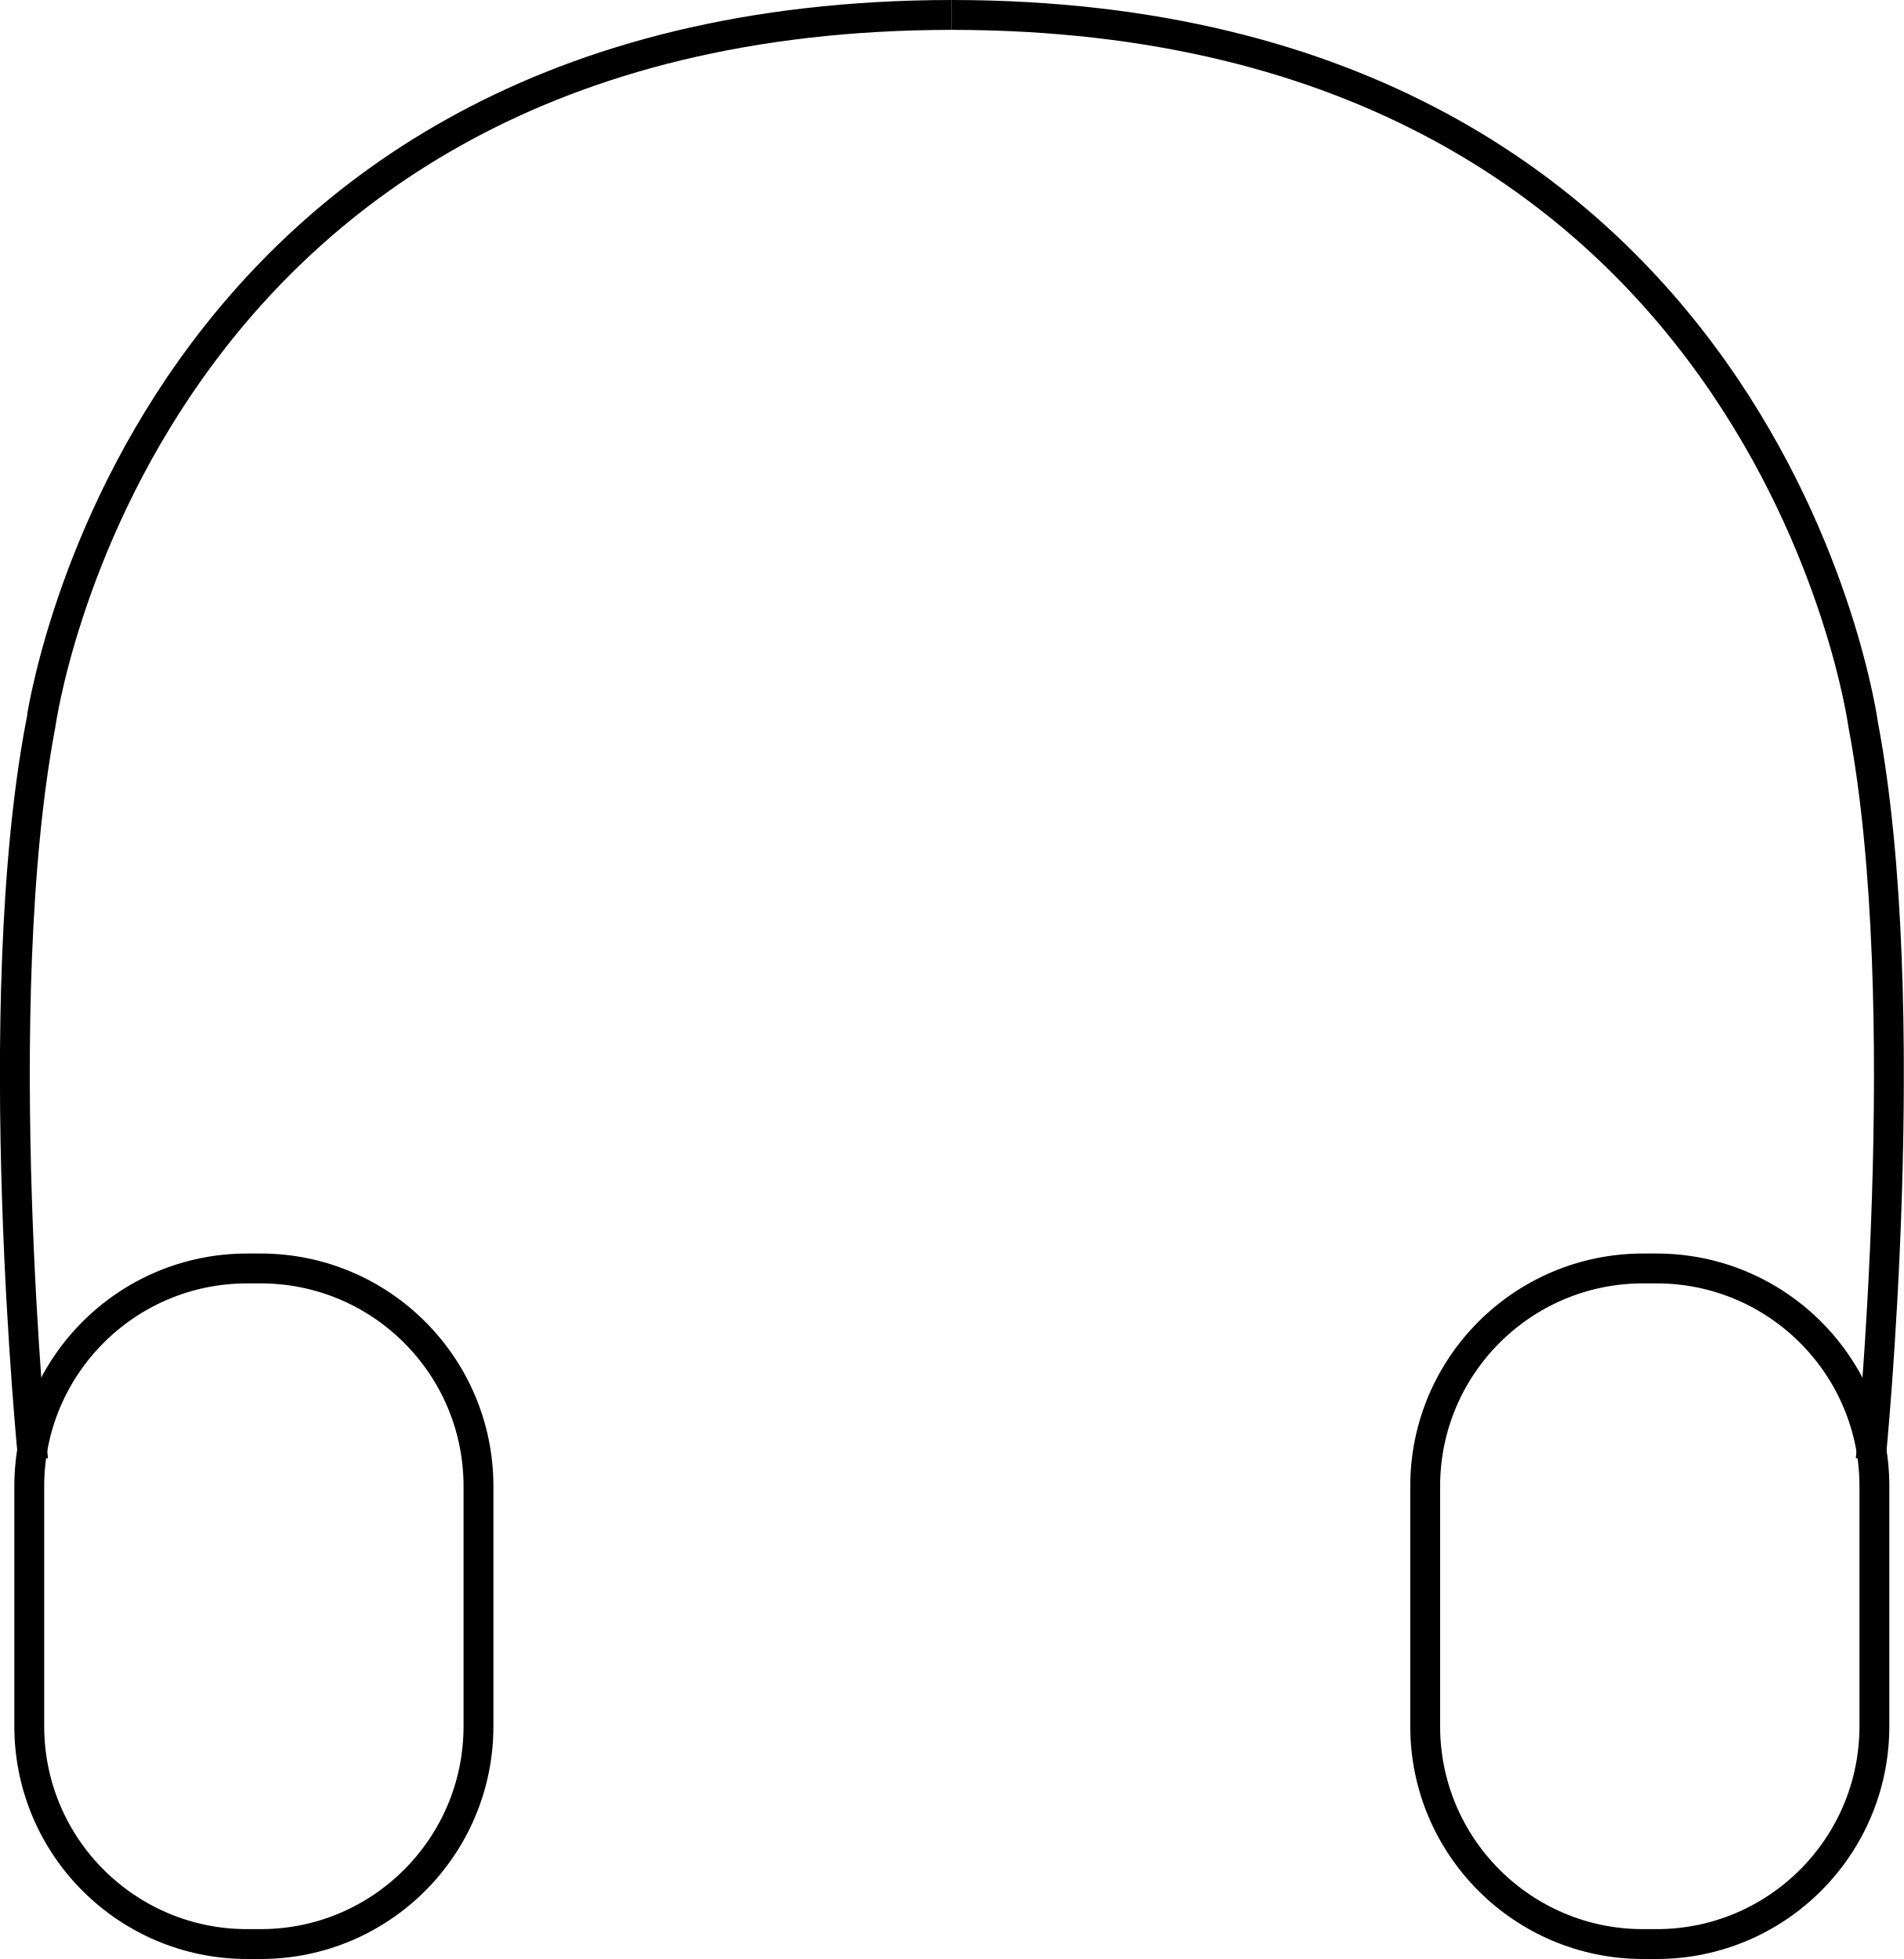
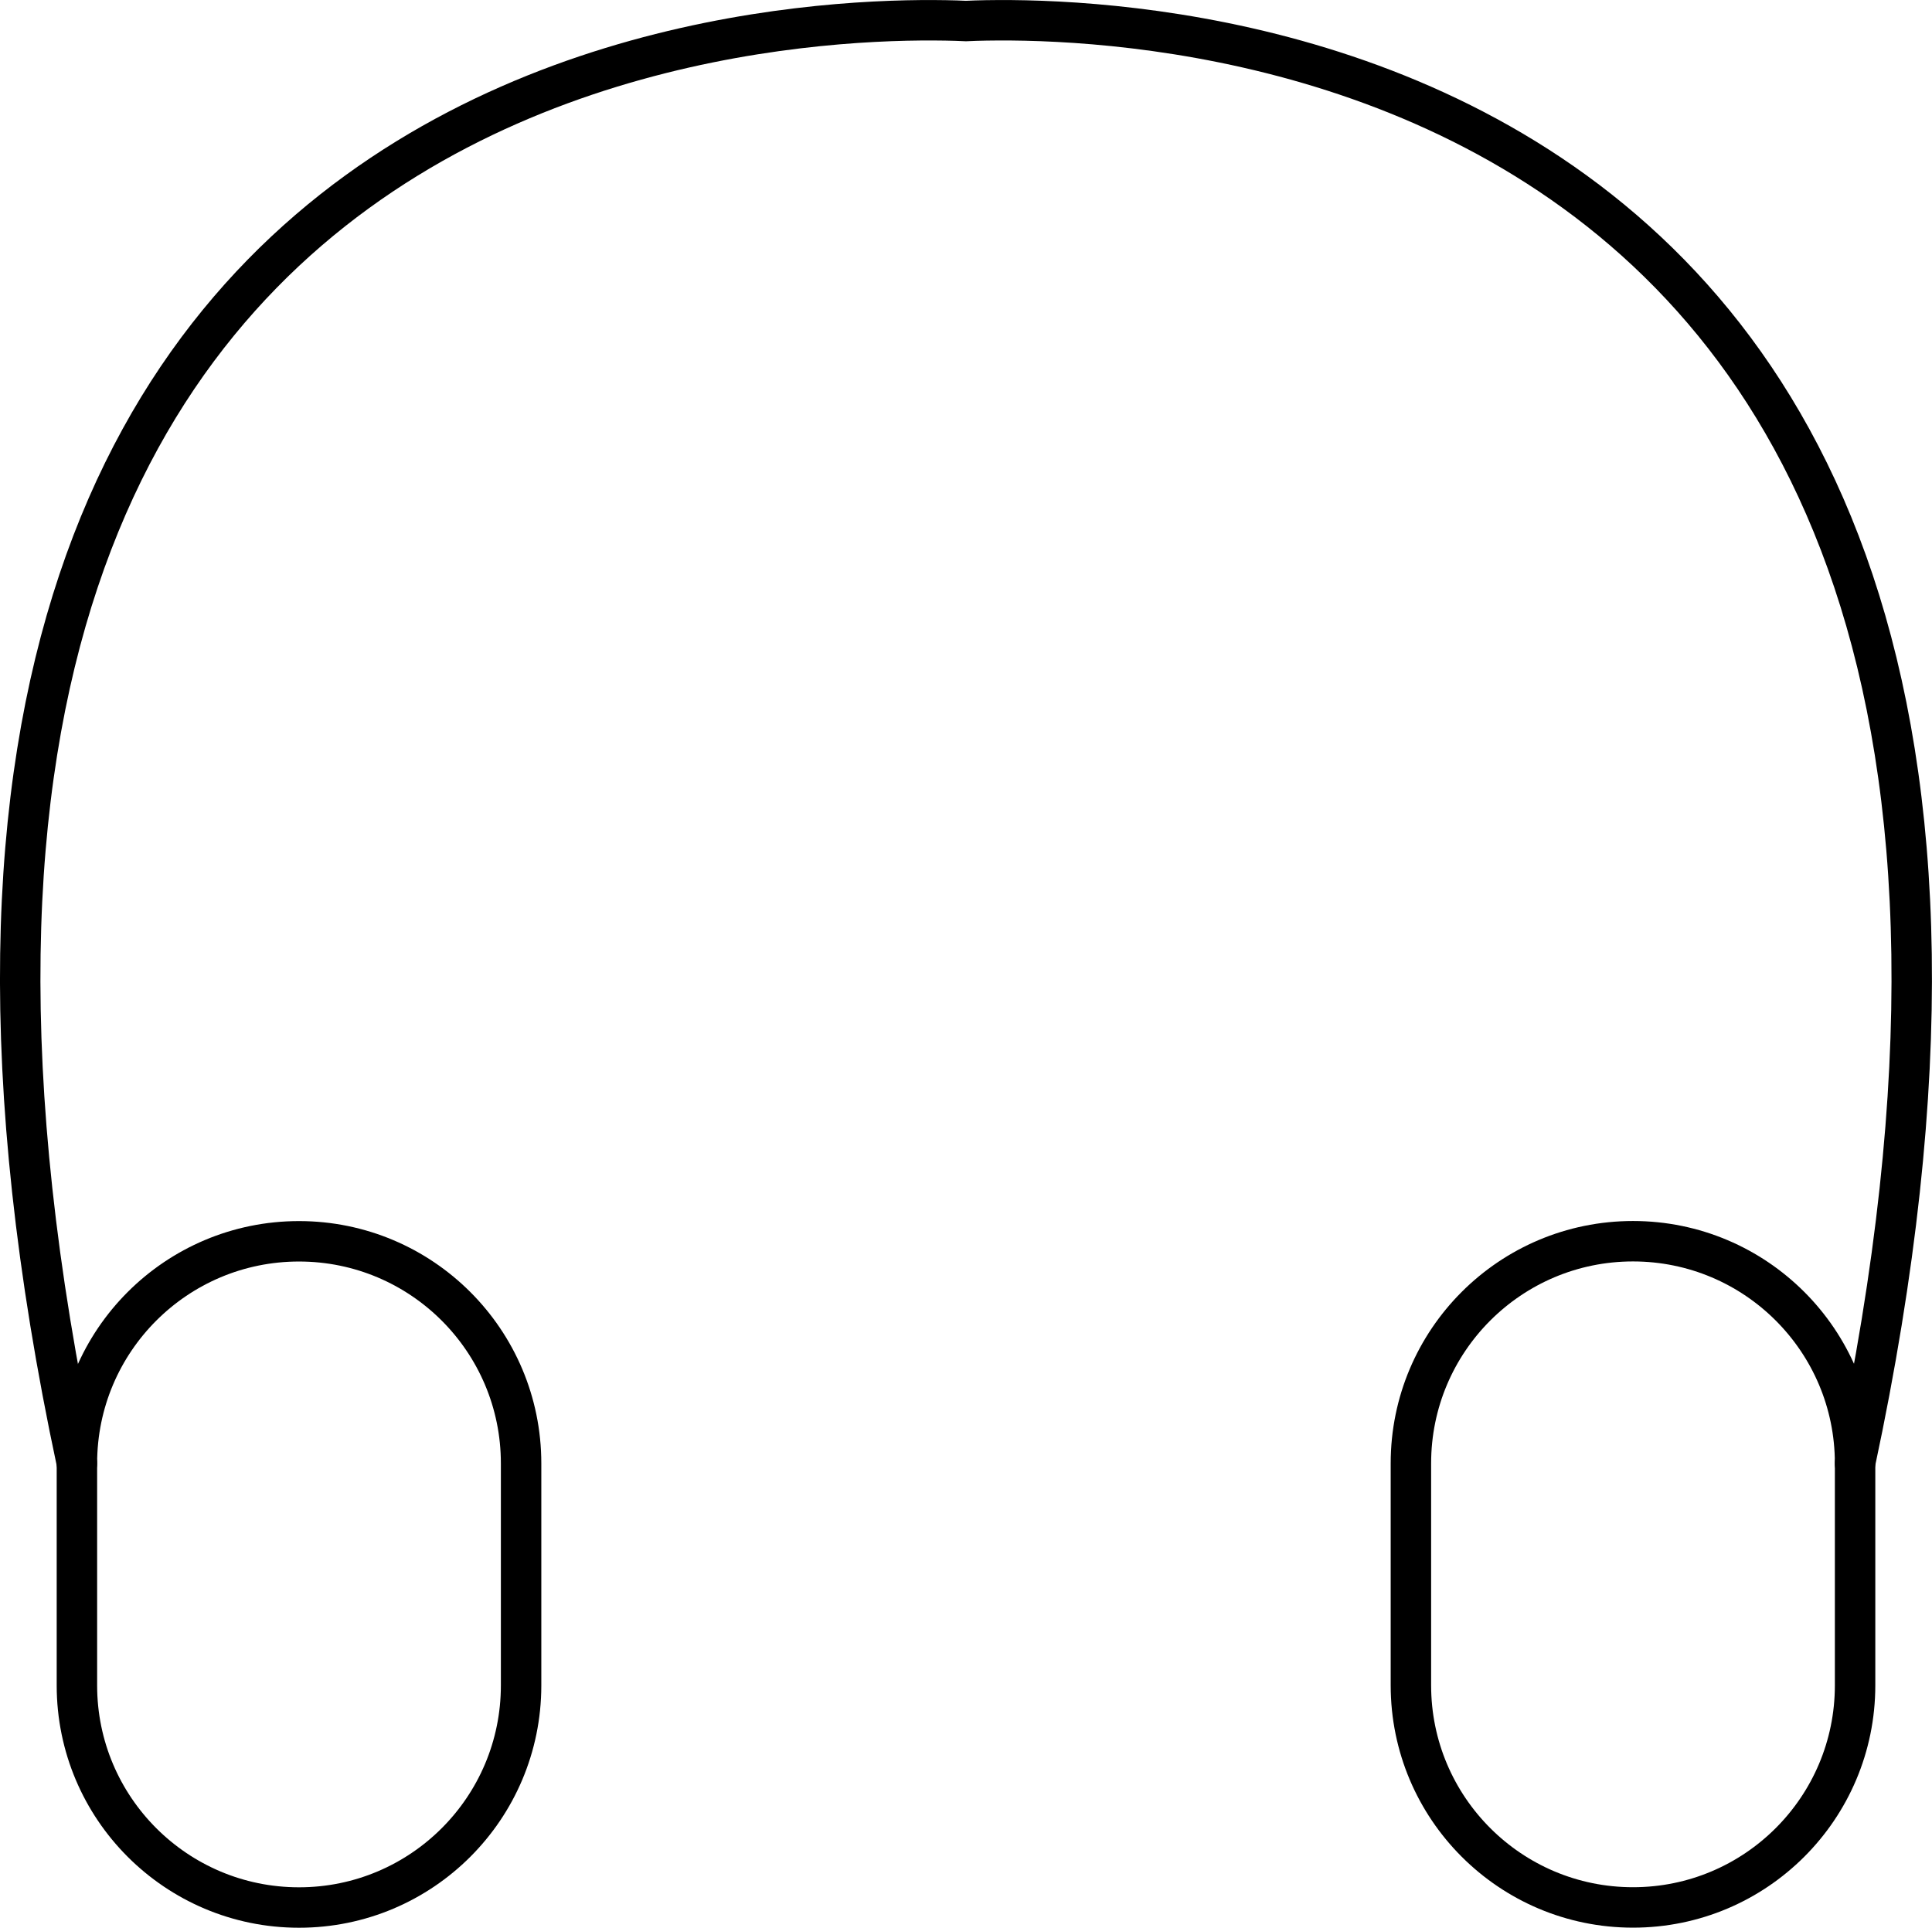
- <svg xmlns="http://www.w3.org/2000/svg" id="Layer_1" viewBox="0 0 15.938 16.4">
+ <svg xmlns="http://www.w3.org/2000/svg" id="Layer_1" viewBox="0 0 23.888 23.837">
  <defs>
    <clipPath id="clippath">
-       <rect width="7.969" height="16.4" style="fill:none;" />
+       <rect width="11.944" height="23.837" style="fill:none;" />
    </clipPath>
    <clipPath id="clippath-1">
-       <rect x="7.97" y="0" width="7.969" height="16.4" style="fill:none;" />
+       <rect x="11.944" y="0" width="11.944" height="23.837" style="fill:none;" />
    </clipPath>
  </defs>
-   <g id="_x3C_Mirror_Repeat_x3E_">
+   <g id="_Mirror_Repeat_">
    <g style="clip-path:url(#clippath);">
-       <rect x=".245" y="10.619" width="3.761" height="5.656" rx="1.824" ry="1.824" style="fill:none; stroke:#000; stroke-miterlimit:10; stroke-width:.25px;" />
-       <path d="M.277,12.22s-.382-3.801.063-6.154C.341,6.066,1.138.13,7.969.125" style="fill:none; stroke:#000; stroke-miterlimit:10; stroke-width:.25px;" />
+       <path d="M12.197.275S-3.167-1.169.951,18.095" style="fill:none; stroke:#000; stroke-linecap:round; stroke-linejoin:round; stroke-width:.5px;" />
+       <rect x=".951" y="15.349" width="5.492" height="8.238" rx="2.746" ry="2.746" style="fill:none; stroke:#000; stroke-linecap:round; stroke-linejoin:round; stroke-width:.5px;" />
    </g>
  </g>
-   <g id="_x3C_Mirror_Repeat_x3E_-2">
+   <g id="_Mirror_Repeat_-2">
    <g style="clip-path:url(#clippath-1);">
-       <rect x="11.933" y="10.619" width="3.761" height="5.656" rx="1.824" ry="1.824" transform="translate(27.626 26.894) rotate(180)" style="fill:none; stroke:#000; stroke-miterlimit:10; stroke-width:.25px;" />
-       <path d="M15.662,12.22s.382-3.801-.063-6.154c0,0-.797-5.936-7.629-5.941" style="fill:none; stroke:#000; stroke-miterlimit:10; stroke-width:.25px;" />
+       <path d="M11.69.275s15.365-1.444,11.246,17.82" style="fill:none; stroke:#000; stroke-linecap:round; stroke-linejoin:round; stroke-width:.5px;" />
+       <rect x="17.444" y="15.349" width="5.492" height="8.238" rx="2.746" ry="2.746" transform="translate(40.381 38.935) rotate(180)" style="fill:none; stroke:#000; stroke-linecap:round; stroke-linejoin:round; stroke-width:.5px;" />
    </g>
  </g>
</svg>
